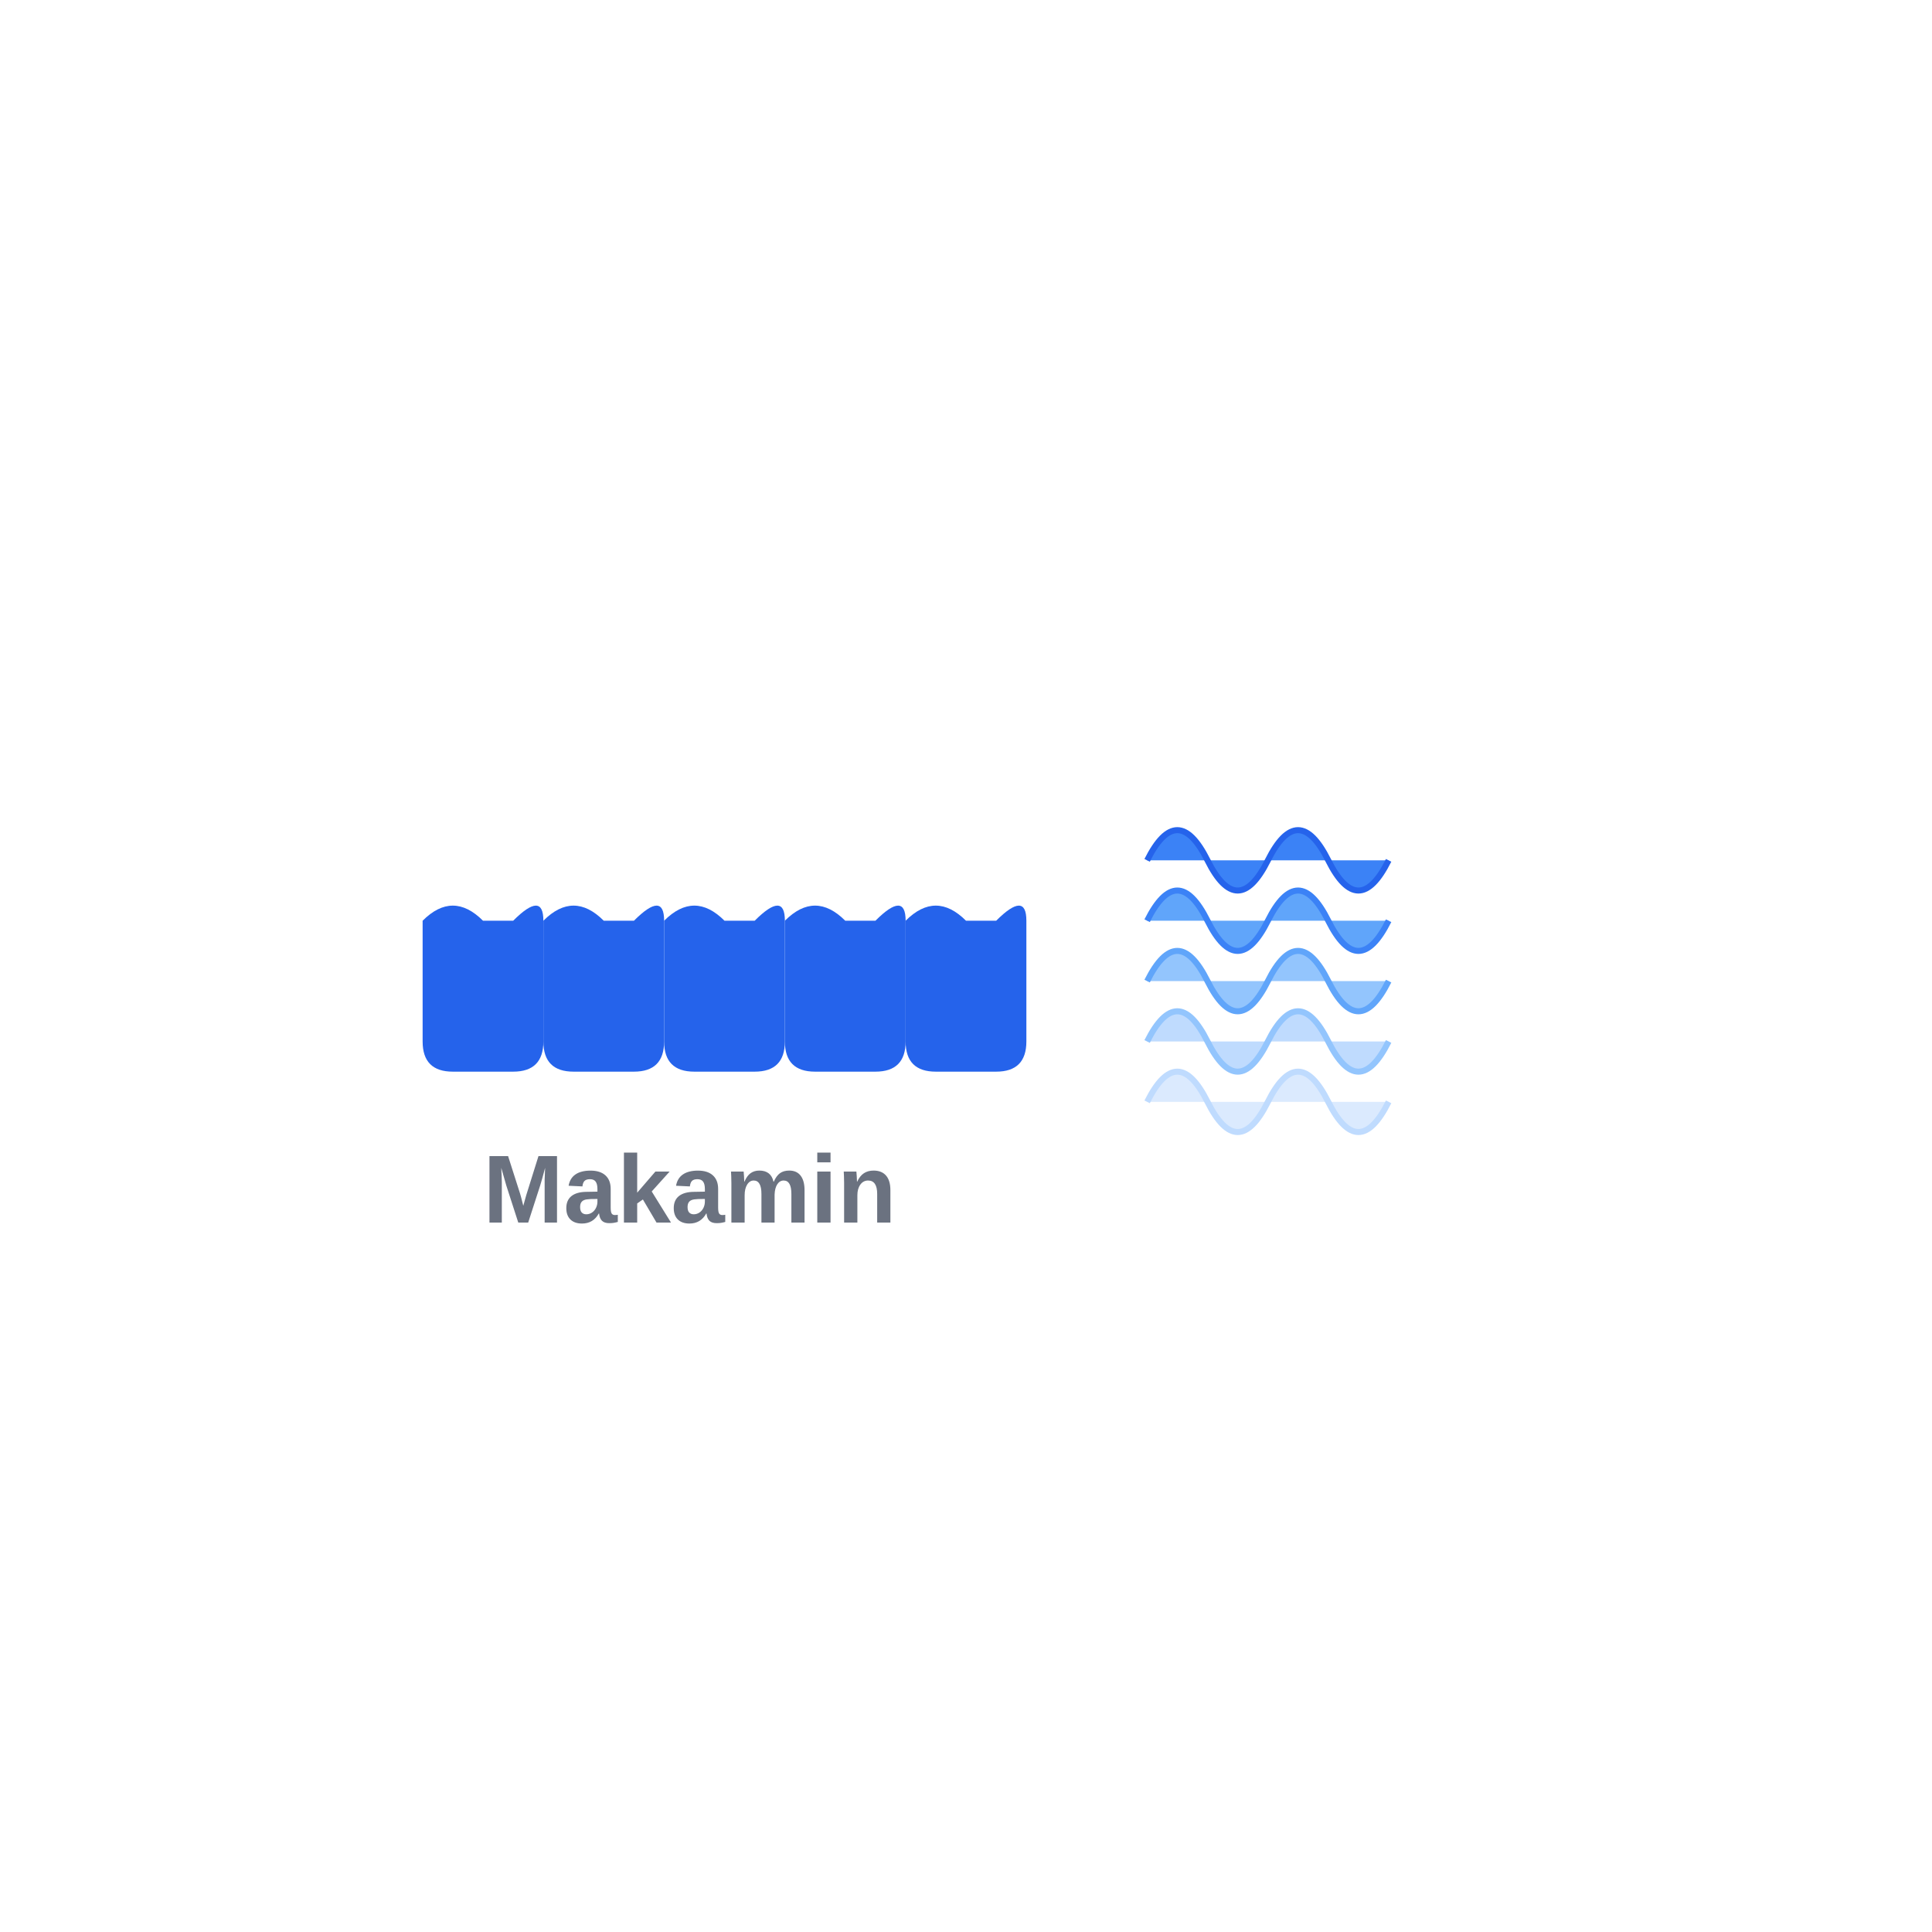
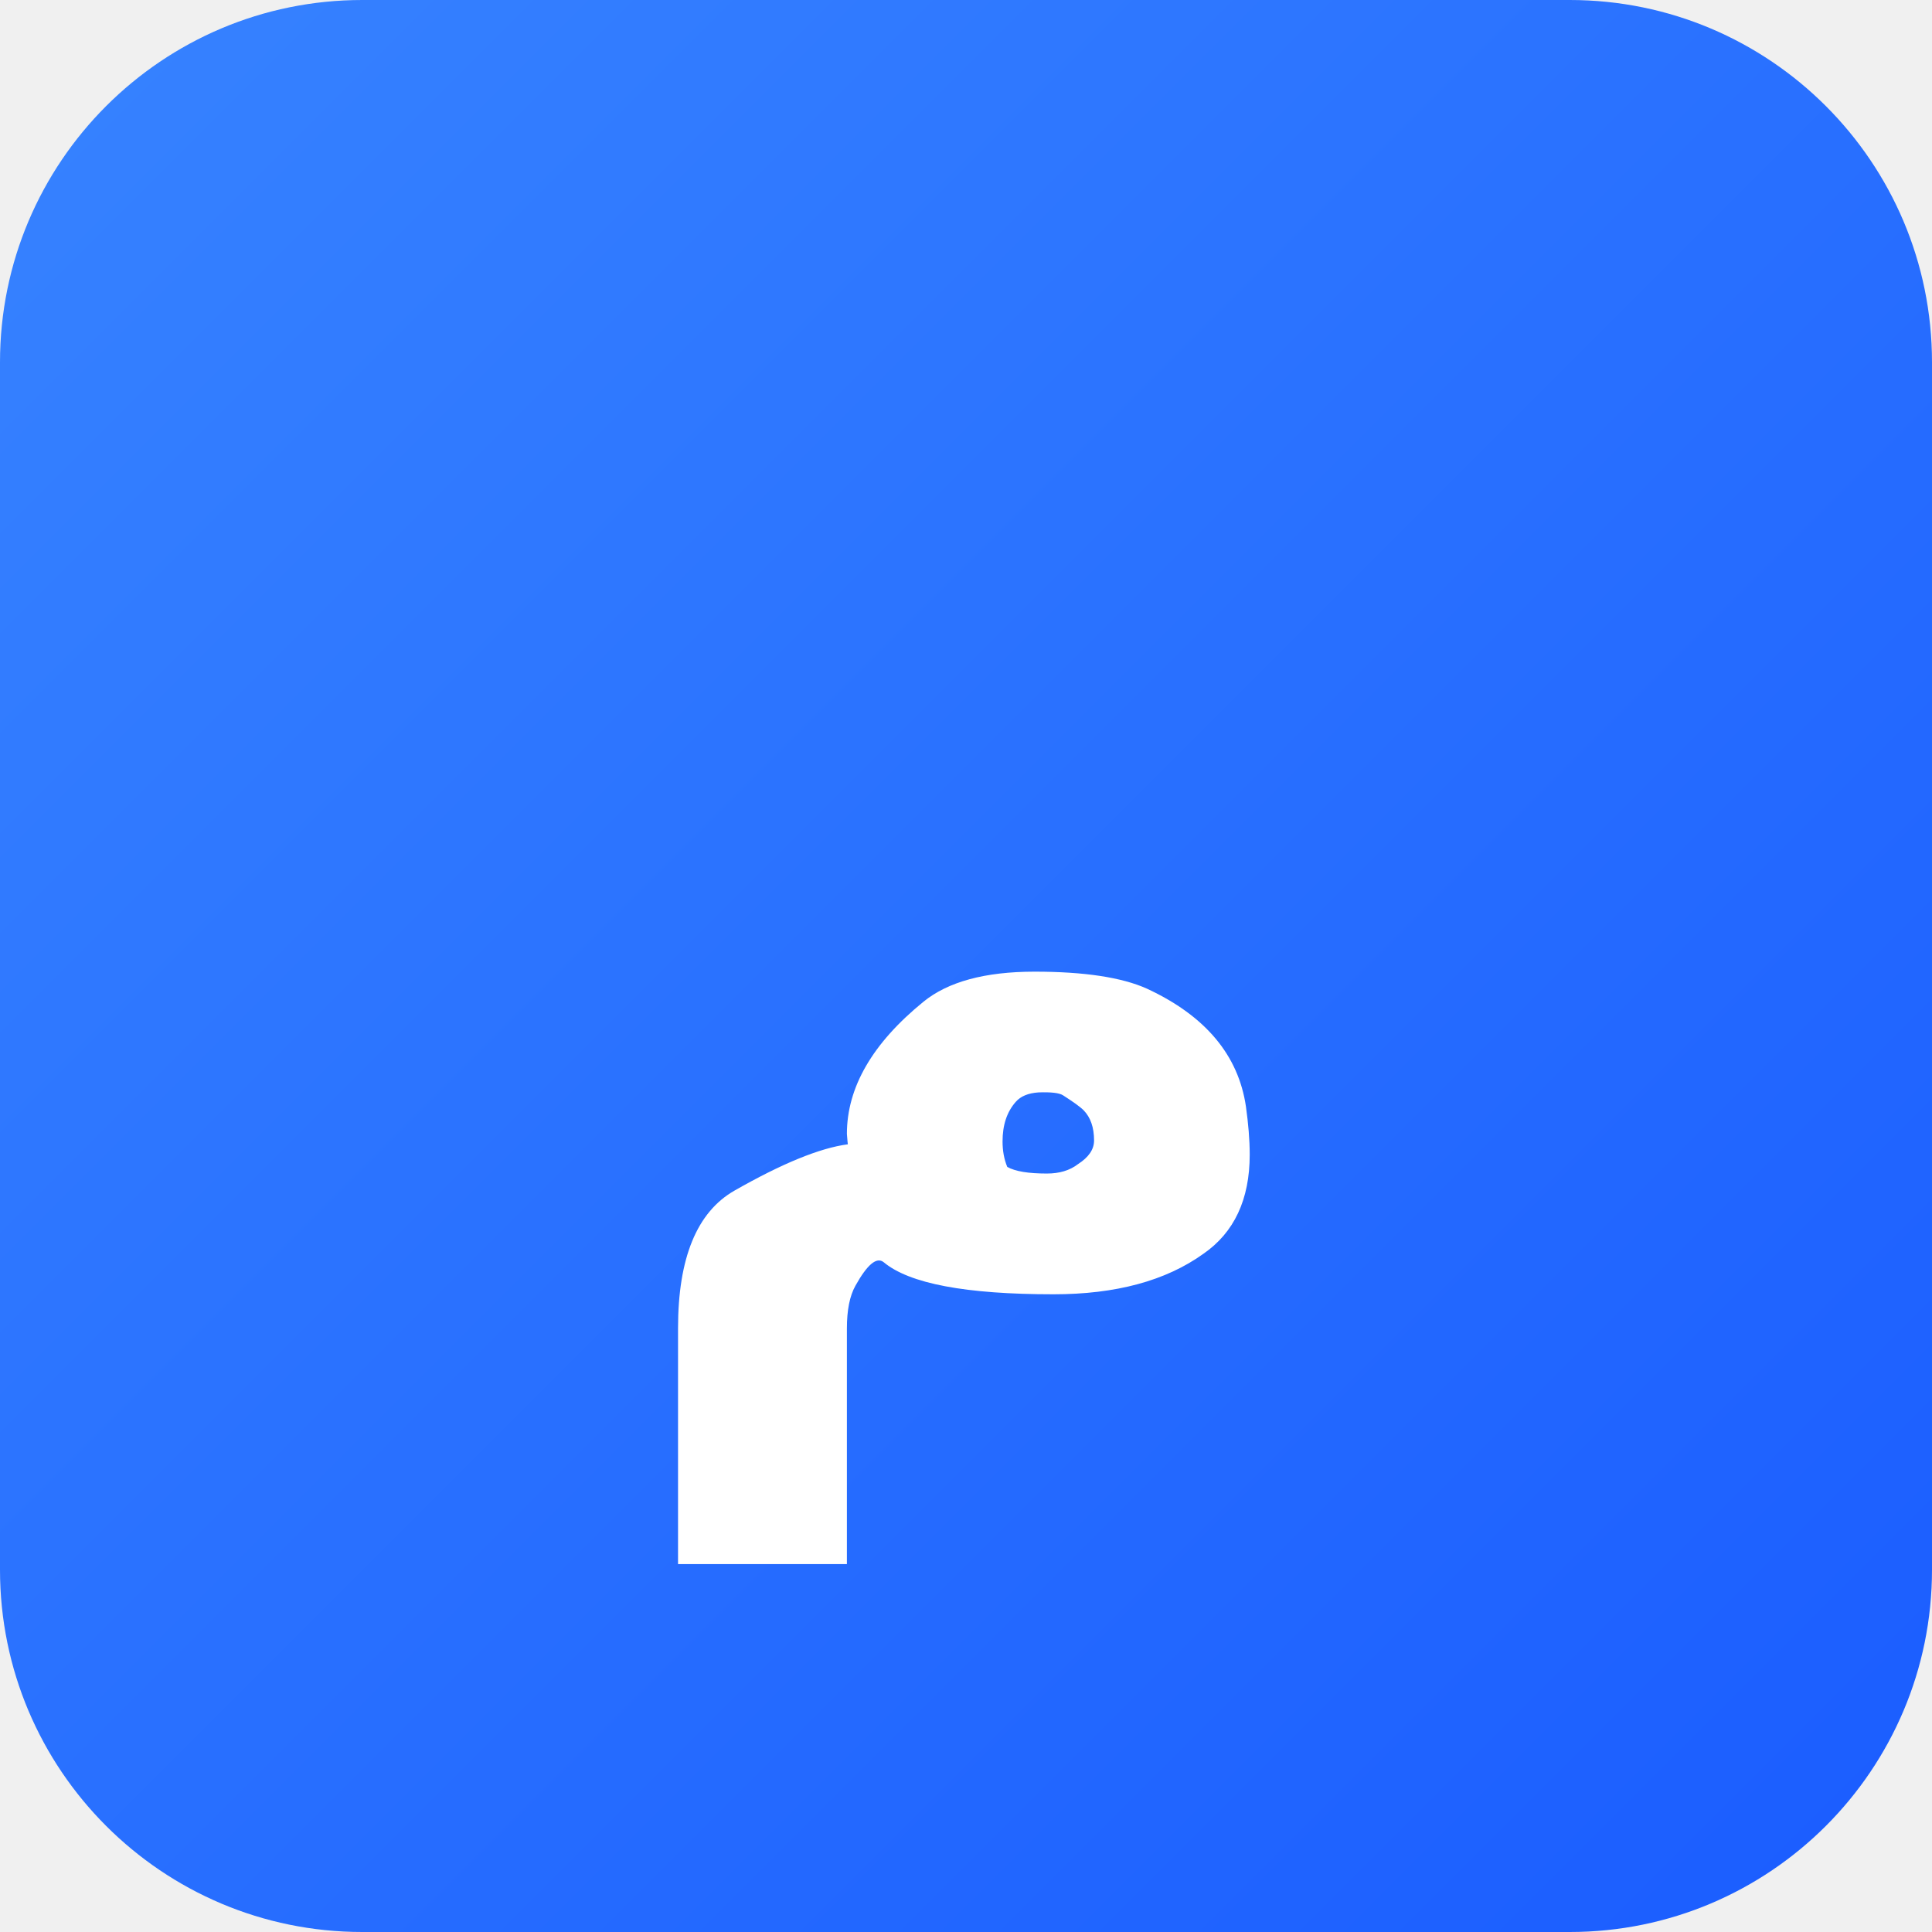
- <svg xmlns="http://www.w3.org/2000/svg" viewBox="0 0 512 512" width="512" height="512">
-   <rect width="512" height="512" fill="#ffffff" />
-   <g transform="translate(80, 180) scale(0.8)">
-     <path fill="#2563eb" d="M60 80 Q50 70 40 80 L40 120 Q40 130 50 130 L70 130 Q80 130 80 120 L80 80 Q80 70 70 80 Z" />
-     <path fill="#2563eb" d="M100 80 Q90 70 80 80 L80 120 Q80 130 90 130 L110 130 Q120 130 120 120 L120 80 Q120 70 110 80 Z" />
-     <path fill="#2563eb" d="M140 80 Q130 70 120 80 L120 120 Q120 130 130 130 L150 130 Q160 130 160 120 L160 80 Q160 70 150 80 Z" />
-     <path fill="#2563eb" d="M180 80 Q170 70 160 80 L160 120 Q160 130 170 130 L190 130 Q200 130 200 120 L200 80 Q200 70 190 80 Z" />
-     <path fill="#2563eb" d="M220 80 Q210 70 200 80 L200 120 Q200 130 210 130 L230 130 Q240 130 240 120 L240 80 Q240 70 230 80 Z" />
-     <text x="60" y="180" font-family="Arial, sans-serif" font-size="32" font-weight="bold" fill="#6b7280">Makamin</text>
-     <g transform="translate(280, 40)">
-       <path fill="#3b82f6" d="M0 20 Q10 0 20 20 Q30 40 40 20 Q50 0 60 20 Q70 40 80 20" stroke="#2563eb" stroke-width="2" />
-       <path fill="#60a5fa" d="M0 40 Q10 20 20 40 Q30 60 40 40 Q50 20 60 40 Q70 60 80 40" stroke="#3b82f6" stroke-width="2" />
-       <path fill="#93c5fd" d="M0 60 Q10 40 20 60 Q30 80 40 60 Q50 40 60 60 Q70 80 80 60" stroke="#60a5fa" stroke-width="2" />
-       <path fill="#bfdbfe" d="M0 80 Q10 60 20 80 Q30 100 40 80 Q50 60 60 80 Q70 100 80 80" stroke="#93c5fd" stroke-width="2" />
-       <path fill="#dbeafe" d="M0 100 Q10 80 20 100 Q30 120 40 100 Q50 80 60 100 Q70 120 80 100" stroke="#bfdbfe" stroke-width="2" />
-     </g>
-   </g>
+ <svg xmlns="http://www.w3.org/2000/svg" width="32" height="32" viewBox="0 0 32 32">
+   <defs>
+     <linearGradient id="makaminGradient" x1="0%" y1="0%" x2="100%" y2="100%">
+       <stop offset="0%" style="stop-color:#3783ff;stop-opacity:1" />
+       <stop offset="100%" style="stop-color:#1a5cff;stop-opacity:1" />
+     </linearGradient>
+   </defs>
+   <rect width="32" height="32" rx="6" fill="url(#makaminGradient)" />
+   <text x="16" y="22" font-family="Arial, sans-serif" font-size="16" font-weight="bold" fill="white" text-anchor="middle">م</text>
</svg>
